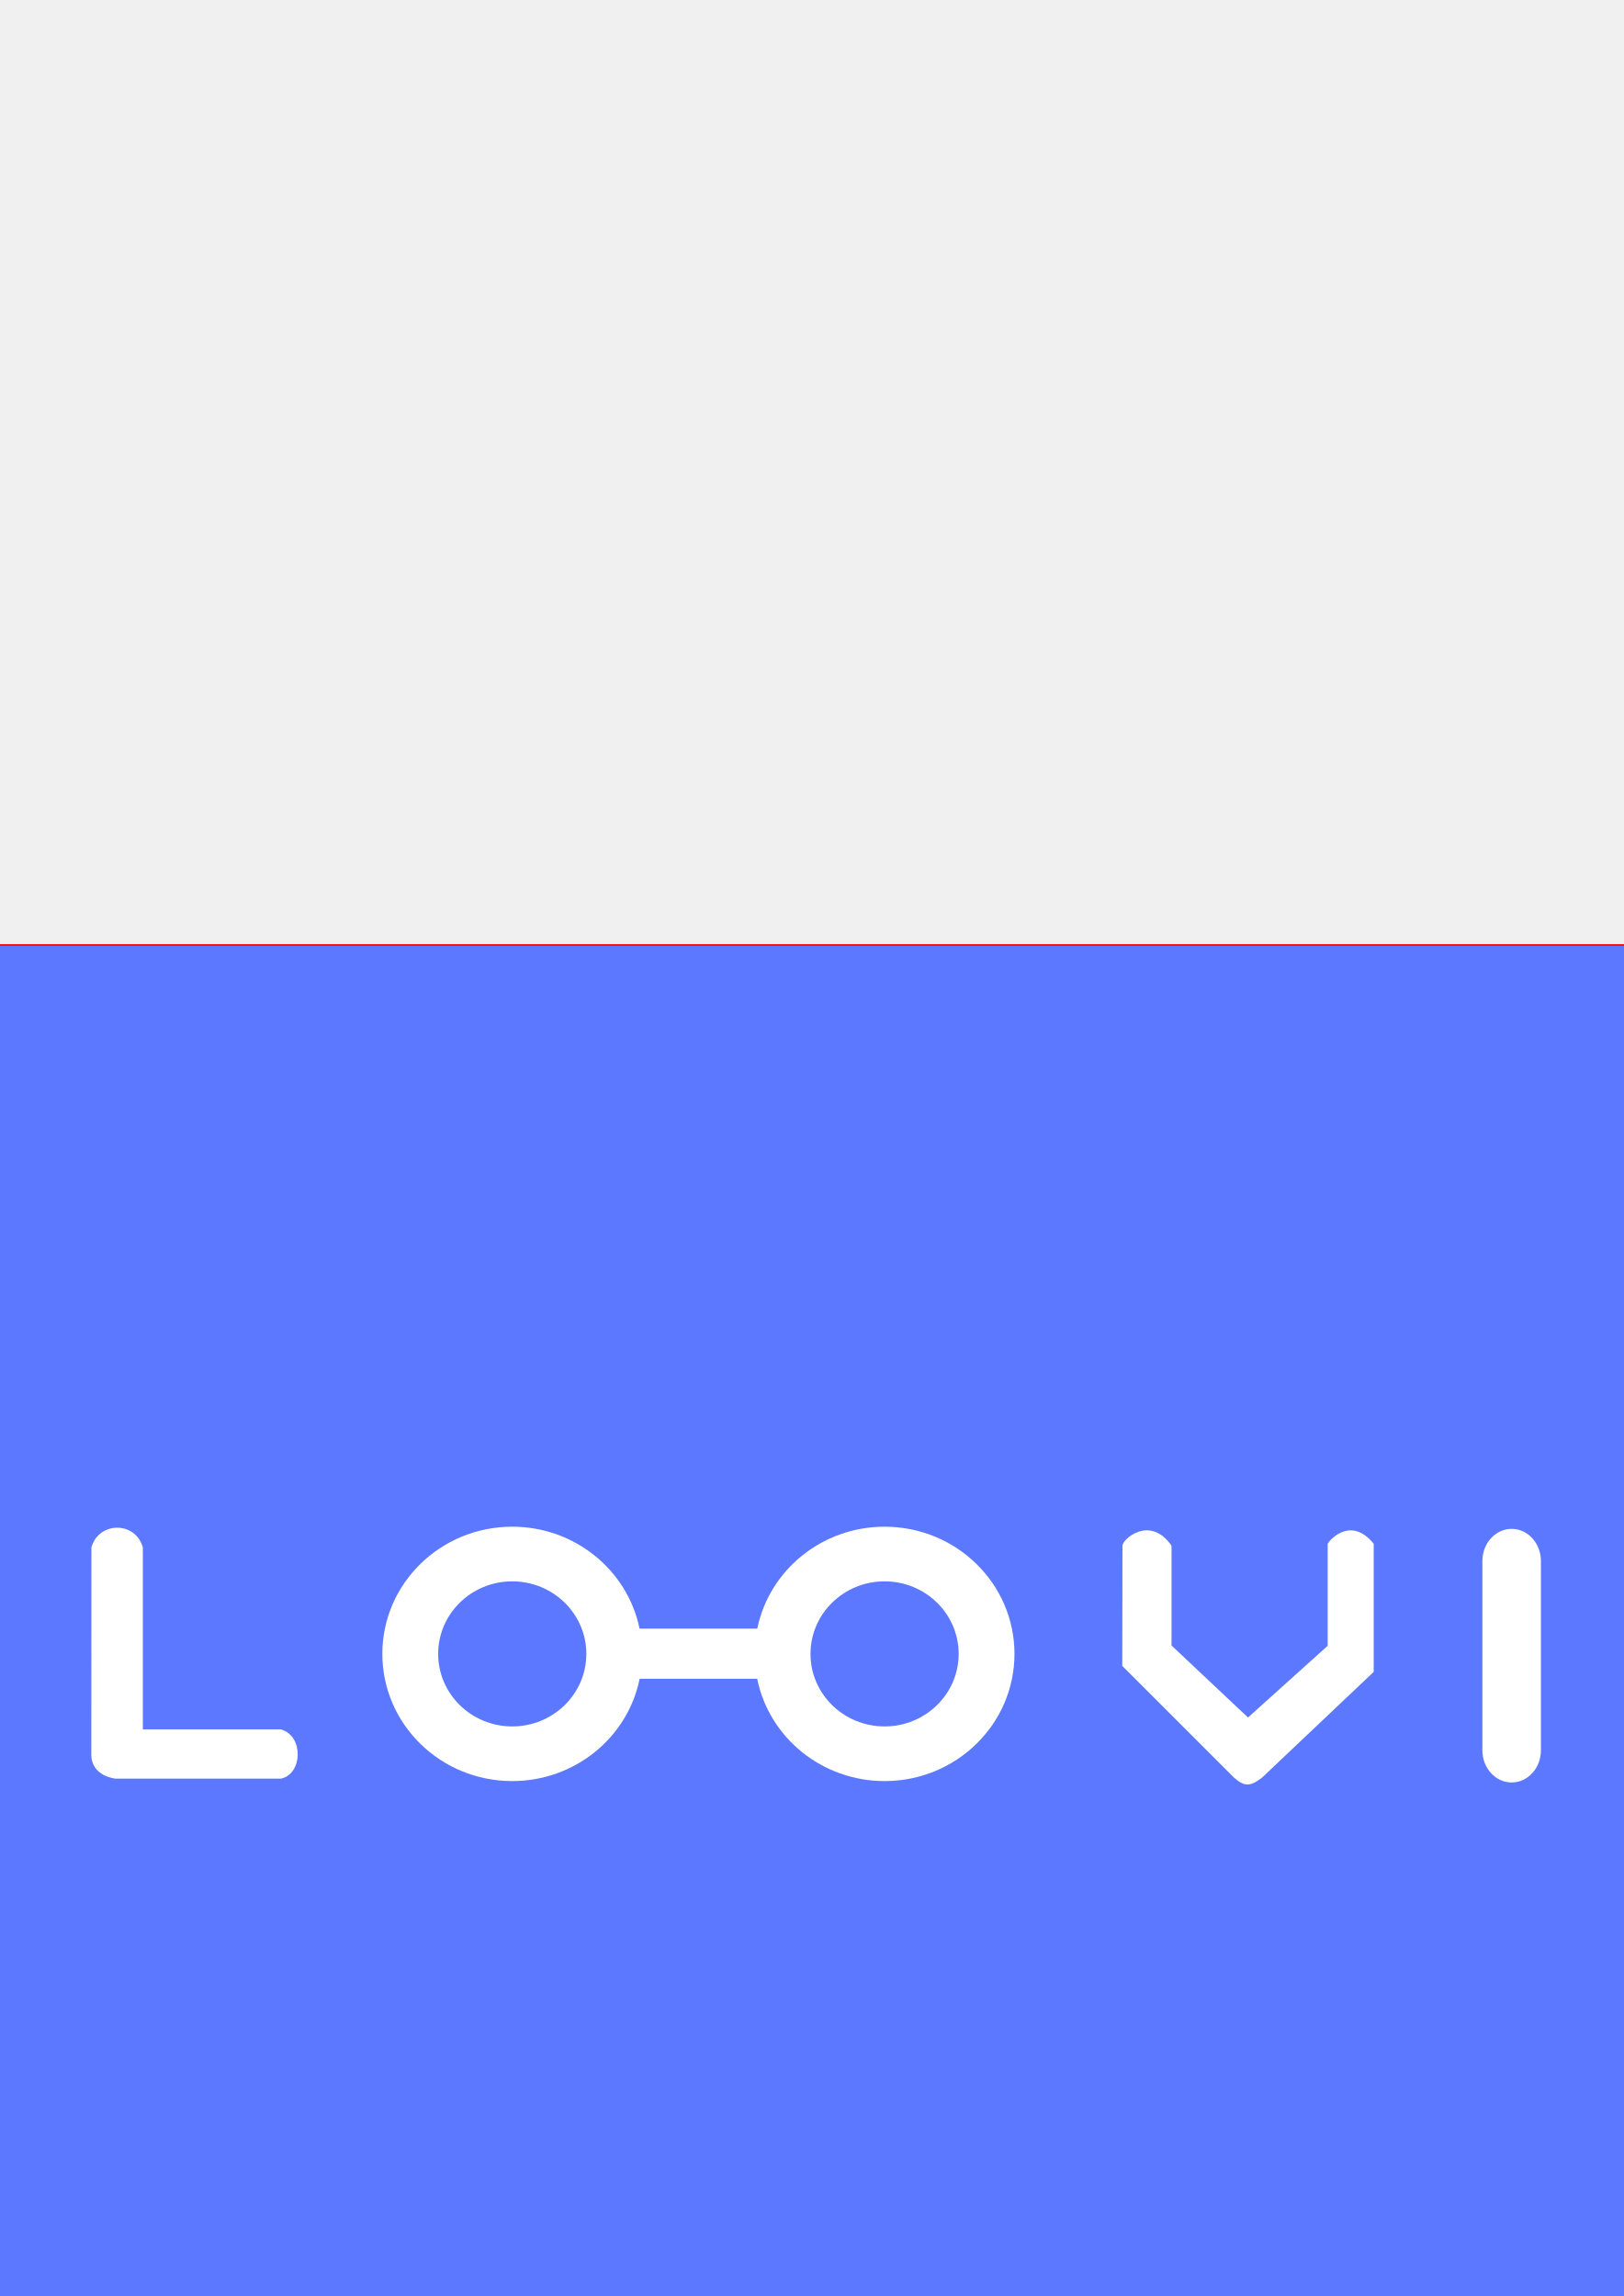
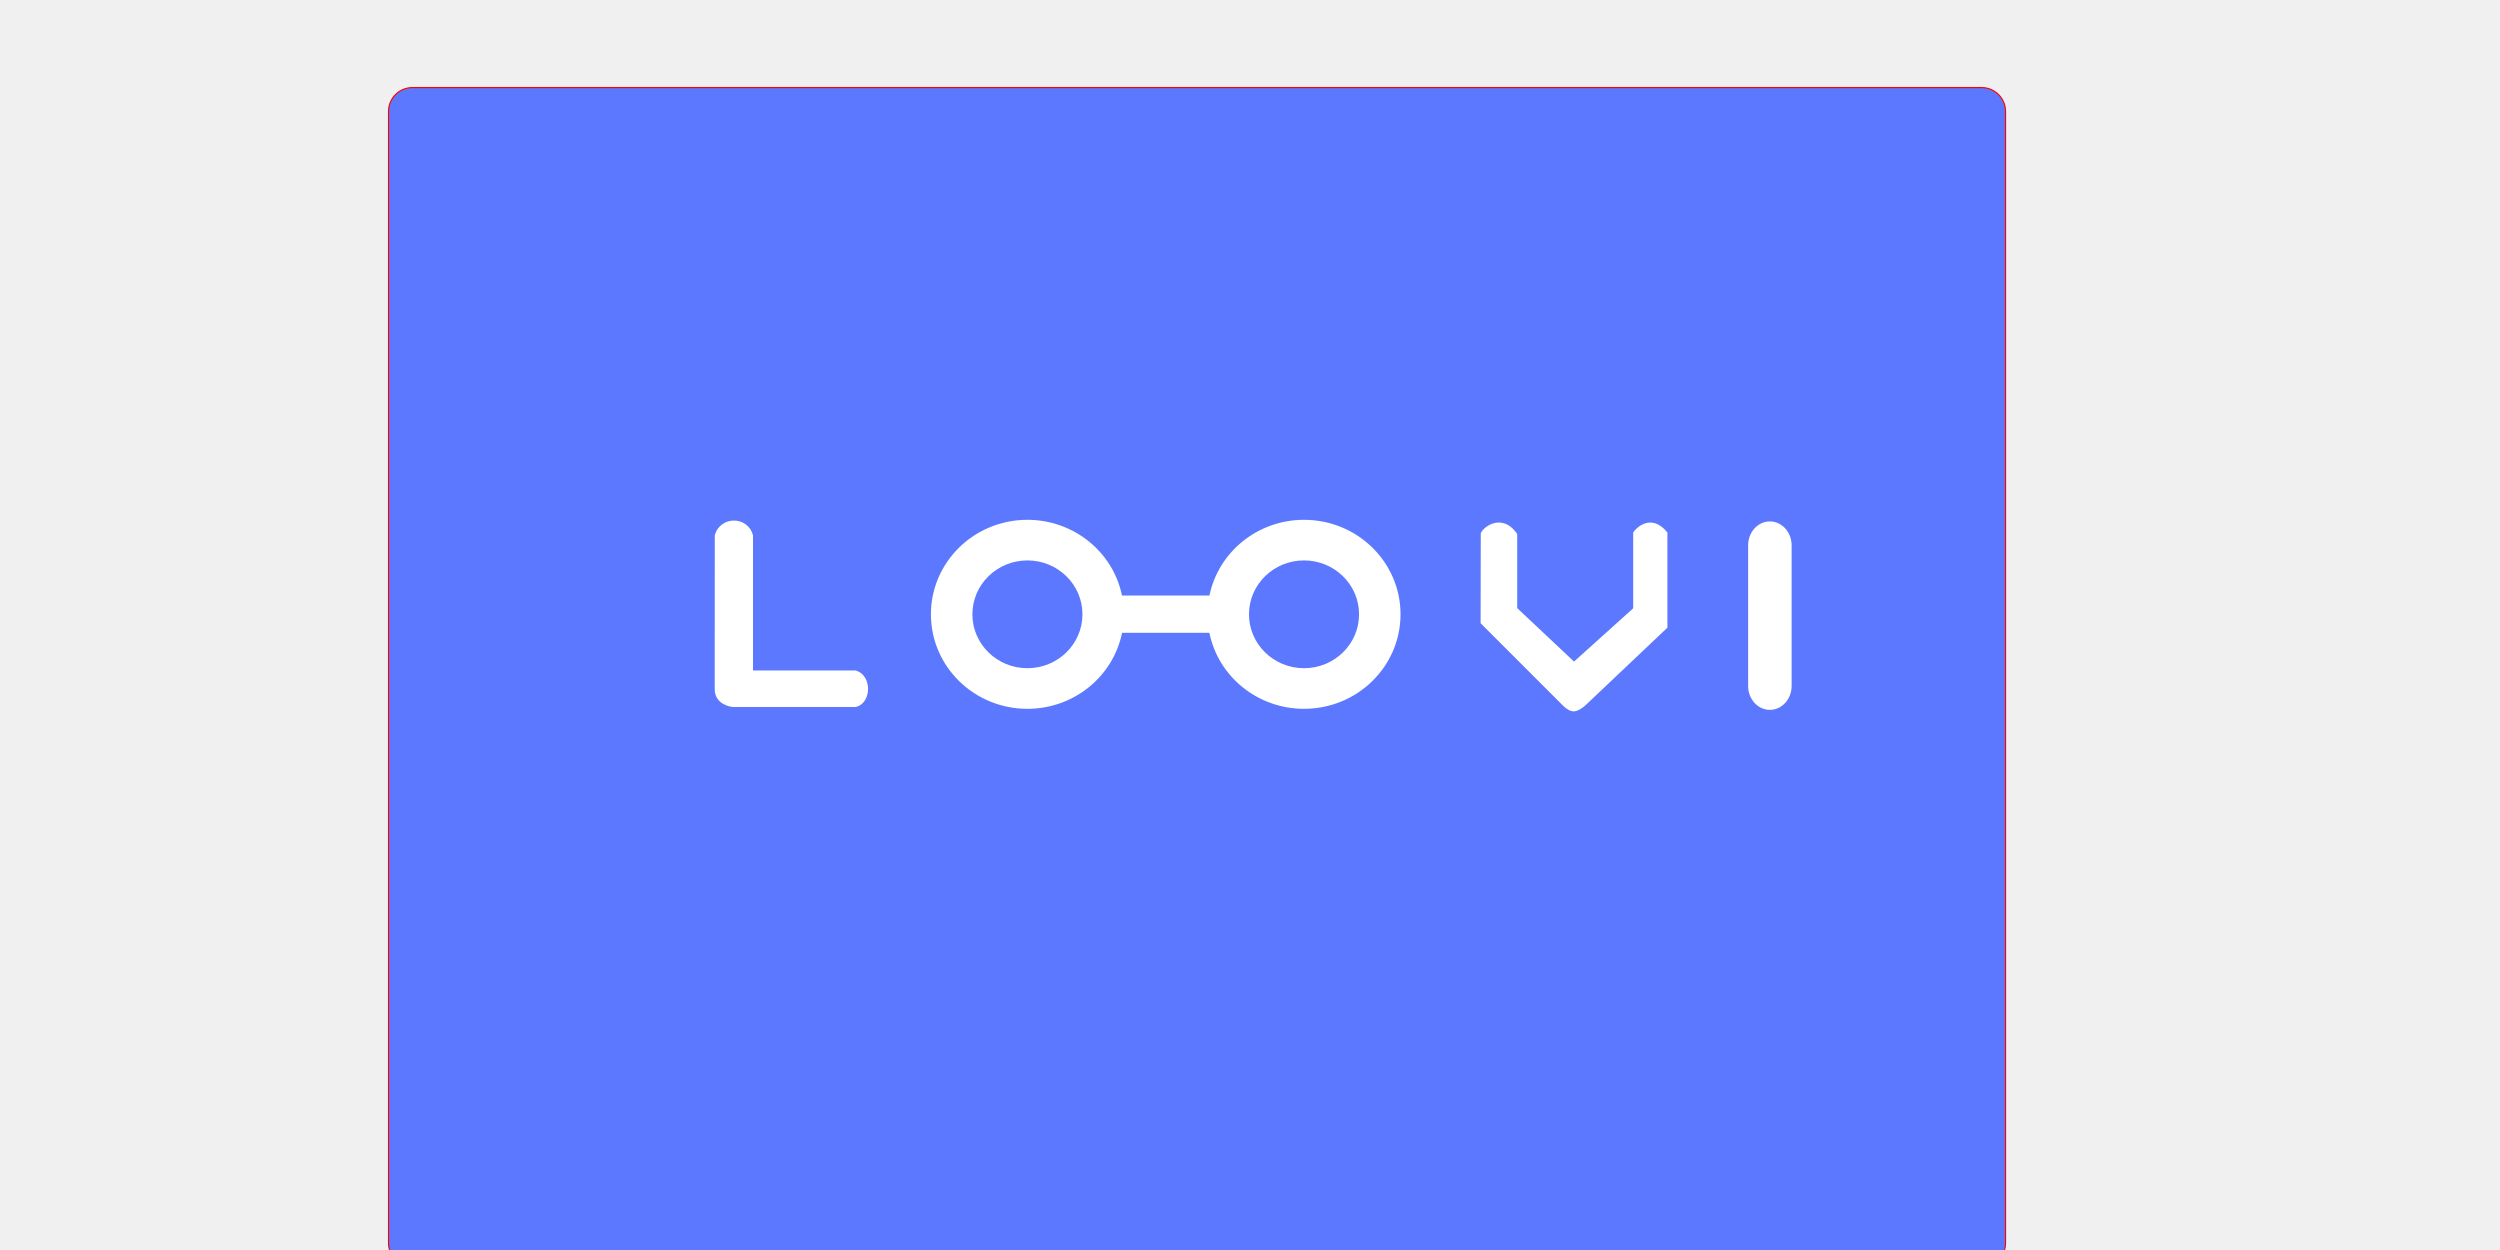
- <svg xmlns="http://www.w3.org/2000/svg" width="210mm" height="297mm" viewBox="0 0 210 297" version="1.1" id="svg1" xml:space="preserve">
+ <svg xmlns="http://www.w3.org/2000/svg" preserveAspectRatio="xMidYMid meet" viewBox="-112.617 106.991 435.235 217.617" version="1.1" id="svg1" xml:space="preserve">
  <defs id="defs1" />
  <g id="layer1">
    <g transform="matrix(0.03527778,0,0,-0.03527778,2.041053,266.0784)" fill="#000000" stroke="none" id="g5">
      <g id="g16">
        <rect style="fill:#5c78fe;fill-opacity:1;stroke:#ff0000;stroke-width:5.669;stroke-dasharray:none" id="rect43" width="7979.999" height="5819.999" x="-1332.857" y="-4077.379" transform="scale(1,-1)" ry="117.83" />
        <path style="fill:#ffffff;fill-opacity:1;stroke:none;stroke-width:5.669;stroke-dasharray:none" d="m 277.246,1867.847 c 25.817,96.349 162.424,97.684 188.599,0 v -666.89 h 506.465 c 84.781,-24.385 78.857,-163.841 0,-180.312 H 365.082 c 0,0 -88.167,7.955 -88.167,88.167 0,80.212 0.331,759.035 0.331,759.035 z" id="path28" />
        <path d="m 1820.131,1944.332 a 476.242,466.379 0 0 1 -476.25,-466.377 476.242,466.379 0 0 1 476.25,-466.392 476.242,466.379 0 0 1 467.051,375.19 h 430.898 a 476.242,466.379 0 0 1 467.051,-375.19 476.242,466.379 0 0 1 476.235,466.392 476.242,466.379 0 0 1 -476.235,466.377 476.242,466.379 0 0 1 -466.772,-373.828 h -431.455 a 476.242,466.379 0 0 1 -466.772,373.828 z m 0,-200.405 a 271.598,265.973 0 0 0 271.597,-265.972 271.598,265.973 0 0 0 -271.597,-265.986 271.598,265.973 0 0 0 -271.597,265.986 271.598,265.973 0 0 0 271.597,265.972 z m 1365,0 a 271.598,265.973 0 0 0 271.597,-265.972 271.598,265.973 0 0 0 -271.597,-265.986 271.598,265.973 0 0 0 -271.597,265.986 271.598,265.973 0 0 0 271.597,265.972 z" style="fill:#ffffff;fill-opacity:1;stroke:none;stroke-width:11.716" id="path37" />
        <path style="fill:#ffffff;fill-opacity:1;stroke:none;stroke-width:5.669;stroke-dasharray:none" d="m 4057.299,1874.723 c -0.296,23.283 100.3,113.983 179.854,0 v -366.094 l 280.412,-263.92 292.077,262.982 v 374.062 c 11.823,20.479 88.365,99.359 168.75,0 v -469.688 l -408.75,-387.188 c -42.365,-33.082 -64.408,-35.726 -104.062,0 l -408.984,408.984 z" id="path42" />
        <rect style="fill:#ffffff;fill-opacity:1;stroke:none;stroke-width:6.498;stroke-dasharray:none" id="rect42" width="214.613" height="929.901" x="5376.787" y="-1936.376" transform="scale(1,-1)" ry="117.83" />
      </g>
    </g>
  </g>
</svg>
